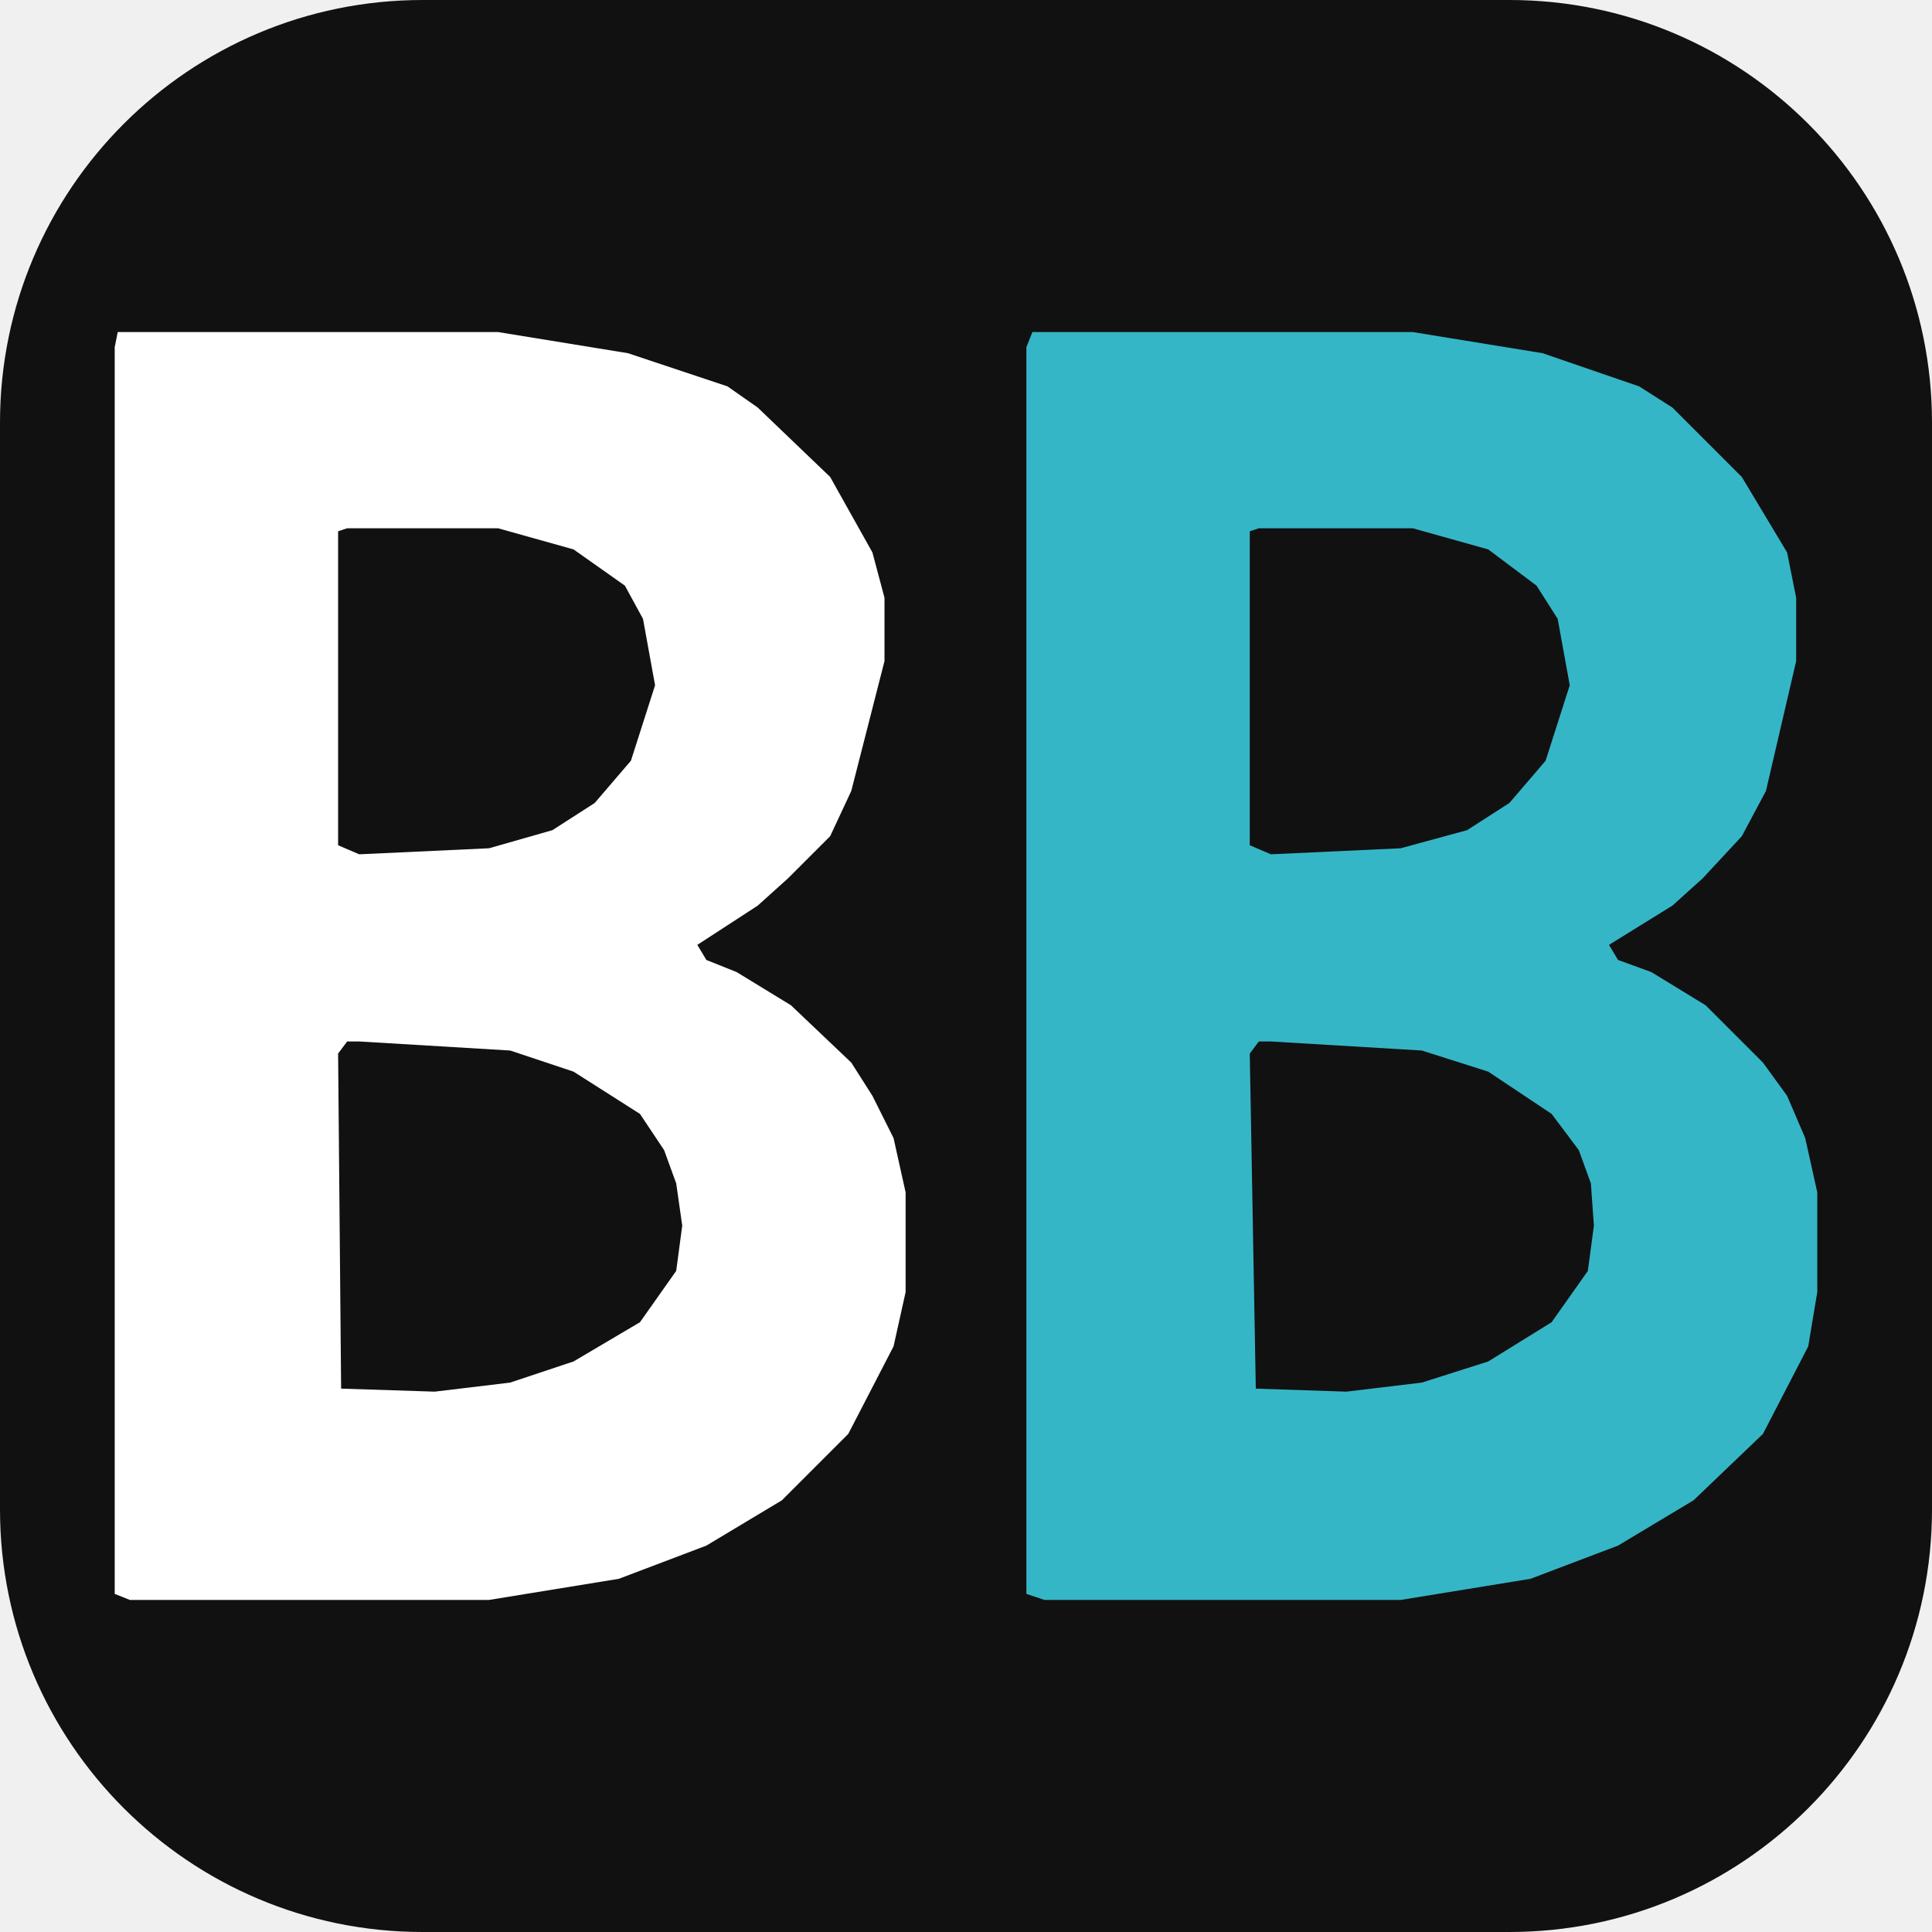
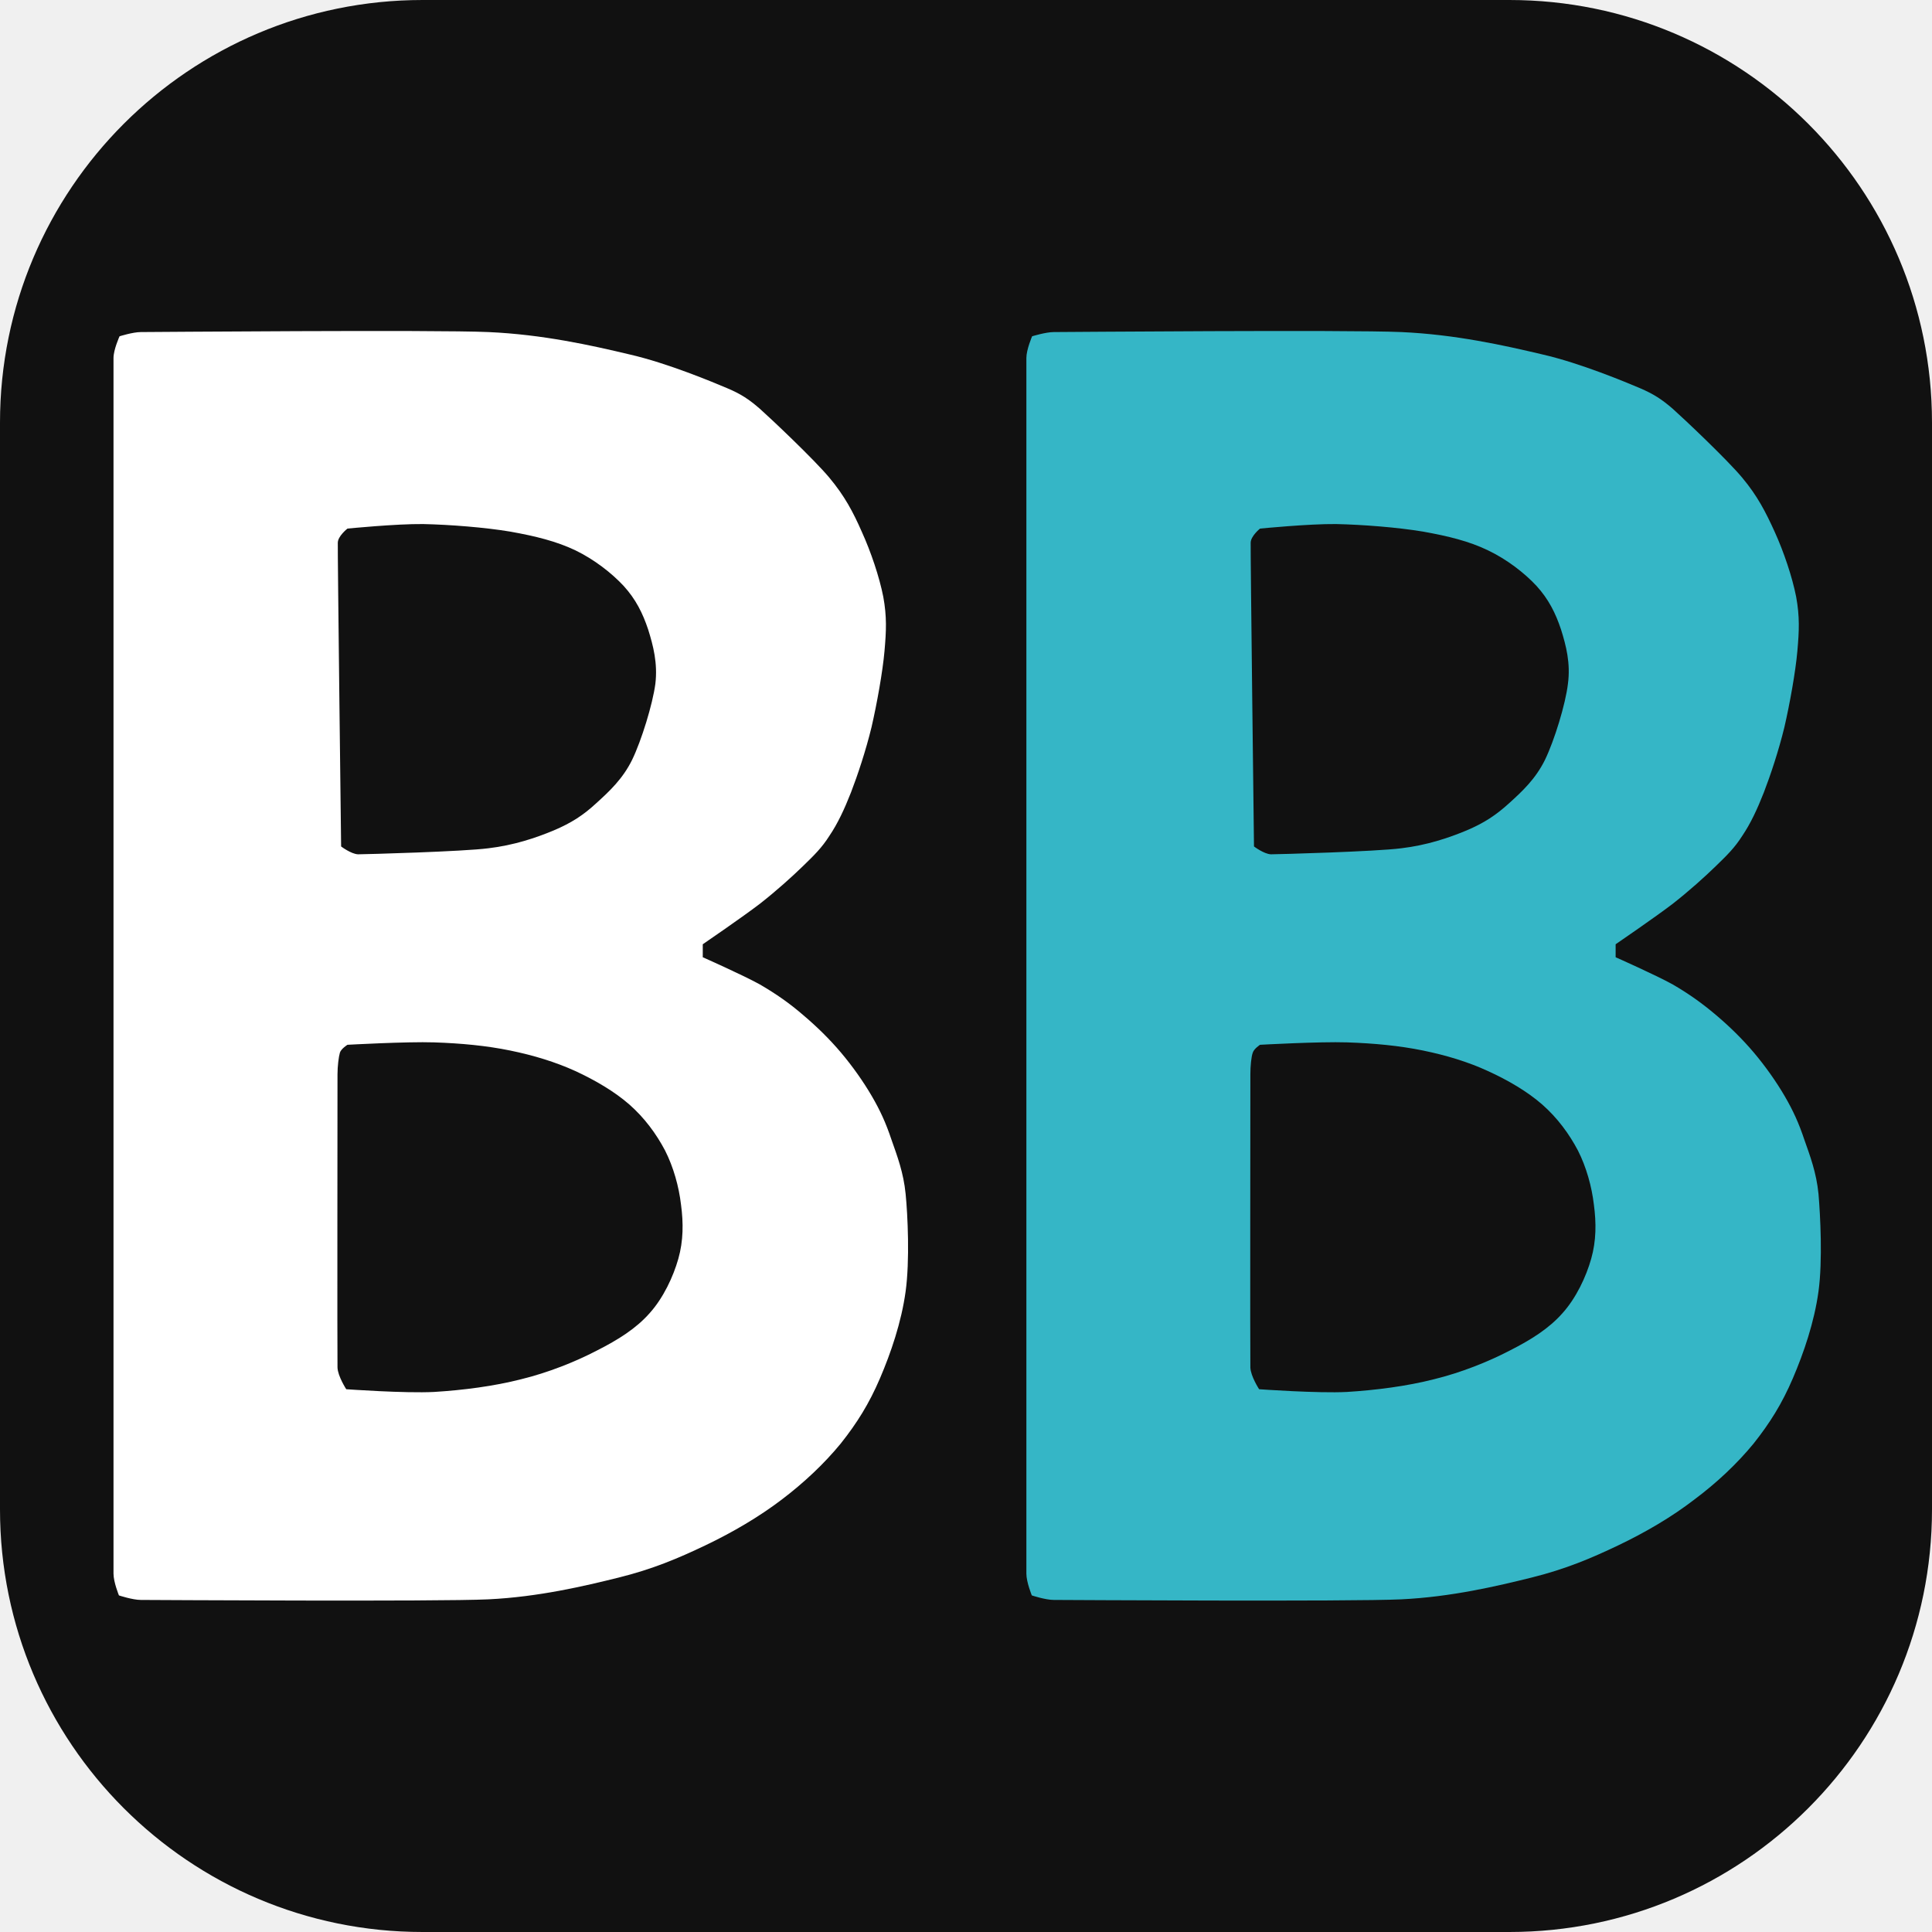
<svg xmlns="http://www.w3.org/2000/svg" viewBox="0 0 64 64">
  <rect width="64" height="64" rx="14" fill="#111" />
-   <path fill="#fff" fill-rule="evenodd" d="M3.9 11.0L3.8 11.5L3.8 52.8L4.3 53.0L16.2 53.0L20.5 52.3L23.4 51.2L25.9 49.7L28.1 47.5L29.6 44.6L30.0 42.8L30.0 39.5L29.6 37.7L28.9 36.3L28.2 35.2L26.2 33.3L24.4 32.2L23.4 31.8L23.1 31.3L25.1 30.0L26.1 29.1L27.5 27.7L28.2 26.2L29.3 21.9L29.3 19.8L28.9 18.3L27.5 15.8L25.1 13.5L24.1 12.8L20.8 11.7L16.5 11.0Z M11.5 17.5L11.2 17.6L11.2 18.0L11.2 28.0L11.9 28.3L16.2 28.1L18.3 27.5L19.7 26.6L20.9 25.2L21.7 22.7L21.3 20.5L20.7 19.4L19.0 18.2L16.5 17.5Z M11.9 34.5L11.5 34.5L11.2 34.9L11.3 46.0L14.4 46.1L16.9 45.8L19.0 45.1L21.2 43.8L22.4 42.1L22.6 40.6L22.4 39.2L22.0 38.1L21.2 36.9L19.0 35.5L16.9 34.8Z" />
-   <path fill="#35b6c6" fill-rule="evenodd" d="M34.2 11.0L34.0 11.5L34.0 52.8L34.6 53.0L46.4 53.0L50.7 52.3L53.6 51.2L56.1 49.7L58.4 47.5L59.9 44.6L60.2 42.8L60.2 39.5L59.8 37.7L59.2 36.3L58.4 35.2L56.5 33.3L54.7 32.2L53.6 31.8L53.3 31.3L55.4 30.0L56.4 29.1L57.7 27.7L58.5 26.2L59.5 21.9L59.5 19.8L59.2 18.3L57.7 15.8L55.4 13.5L54.3 12.8L51.1 11.7L46.8 11.0Z M41.7 17.5L41.4 17.6L41.4 18.0L41.4 28.0L42.1 28.3L46.4 28.1L48.6 27.5L50.0 26.6L51.2 25.2L52.0 22.7L51.6 20.5L50.9 19.4L49.3 18.2L46.8 17.5Z M42.1 34.5L41.7 34.5L41.4 34.9L41.6 46.0L44.6 46.1L47.1 45.8L49.3 45.1L51.4 43.8L52.6 42.1L52.8 40.6L52.7 39.2L52.3 38.1L51.4 36.9L49.3 35.5L47.1 34.8Z" />
+   <path fill="#fff" fill-rule="evenodd" d="M3.96 11.14C3.96 11.14 3.76 11.58 3.76 11.86C3.76 12.15 3.76 51.85 3.76 52.13C3.76 52.41 3.94 52.85 3.94 52.85C3.94 52.85 4.39 53.00 4.67 53.00C4.96 53.00 14.52 53.06 16.18 52.98C17.84 52.90 19.36 52.54 20.49 52.26C21.62 51.98 22.47 51.62 23.37 51.19C24.27 50.76 25.14 50.25 25.89 49.68C26.63 49.12 27.30 48.49 27.85 47.82C28.39 47.14 28.79 46.50 29.15 45.66C29.51 44.82 29.86 43.80 30.00 42.78C30.14 41.76 30.07 40.25 30.00 39.55C29.93 38.84 29.72 38.29 29.53 37.75C29.35 37.21 29.16 36.79 28.88 36.31C28.60 35.83 28.24 35.32 27.86 34.87C27.48 34.42 27.05 34.00 26.60 33.62C26.16 33.24 25.72 32.93 25.17 32.61C24.61 32.30 23.28 31.71 23.28 31.71L23.28 31.28C23.28 31.28 24.61 30.37 25.17 29.94C25.72 29.51 26.24 29.04 26.60 28.69C26.97 28.33 27.22 28.09 27.48 27.68C27.75 27.28 27.97 26.81 28.19 26.25C28.41 25.68 28.68 24.87 28.87 24.09C29.05 23.31 29.24 22.25 29.30 21.57C29.36 20.89 29.38 20.43 29.26 19.77C29.13 19.11 28.85 18.28 28.55 17.62C28.26 16.96 27.98 16.43 27.47 15.82C26.96 15.21 25.53 13.86 25.17 13.54C24.80 13.22 24.54 13.05 24.09 12.86C23.64 12.67 22.12 12.03 20.85 11.74C19.59 11.44 17.98 11.08 16.18 11.00C14.38 10.92 4.95 11.00 4.67 11.00C4.40 11.00 3.96 11.14 3.96 11.14Z M11.51 17.51C11.51 17.51 11.19 17.76 11.19 17.98C11.18 18.19 11.30 28.04 11.30 28.04C11.30 28.04 11.63 28.29 11.86 28.30C12.10 28.30 15.34 28.21 16.18 28.10C17.02 28.00 17.74 27.76 18.34 27.51C18.93 27.26 19.33 27.00 19.76 26.60C20.19 26.21 20.63 25.80 20.94 25.17C21.25 24.53 21.62 23.33 21.71 22.65C21.79 21.97 21.64 21.39 21.47 20.85C21.29 20.31 21.06 19.85 20.66 19.41C20.26 18.98 19.68 18.53 19.06 18.23C18.43 17.93 17.74 17.76 16.90 17.61C16.06 17.47 14.92 17.38 14.02 17.36C13.12 17.35 11.51 17.51 11.51 17.51Z M11.51 34.61C11.51 34.61 11.30 34.74 11.26 34.87C11.22 35.00 11.18 35.32 11.18 35.59C11.18 35.87 11.17 45.00 11.18 45.30C11.19 45.59 11.47 46.02 11.47 46.02C11.47 46.02 13.42 46.16 14.38 46.11C15.35 46.05 16.36 45.92 17.26 45.69C18.16 45.47 19.06 45.11 19.77 44.74C20.48 44.38 21.07 44.01 21.52 43.50C21.97 43.00 22.30 42.30 22.47 41.70C22.64 41.10 22.64 40.51 22.56 39.91C22.49 39.31 22.31 38.66 22.03 38.11C21.74 37.56 21.35 37.03 20.85 36.59C20.36 36.16 19.71 35.78 19.06 35.48C18.40 35.18 17.68 34.96 16.90 34.80C16.12 34.64 15.28 34.56 14.38 34.53C13.48 34.50 11.51 34.61 11.51 34.61Z" />
+   <path fill="#35b6c6" fill-rule="evenodd" d="M34.19 11.14C34.19 11.14 34.00 11.58 34.00 11.86C34.00 12.15 34.00 51.85 34.00 52.13C34.00 52.41 34.18 52.85 34.18 52.85C34.18 52.85 34.63 53.00 34.91 53.00C35.20 53.00 44.76 53.06 46.42 52.98C48.08 52.90 49.60 52.54 50.73 52.26C51.86 51.98 52.71 51.62 53.61 51.19C54.51 50.76 55.38 50.25 56.12 49.68C56.87 49.12 57.54 48.49 58.09 47.82C58.63 47.14 59.03 46.50 59.39 45.66C59.75 44.82 60.10 43.80 60.24 42.78C60.38 41.76 60.30 40.25 60.24 39.55C60.17 38.84 59.96 38.29 59.77 37.75C59.59 37.21 59.40 36.79 59.12 36.31C58.84 35.83 58.48 35.32 58.10 34.87C57.72 34.42 57.29 34.00 56.84 33.62C56.39 33.24 55.96 32.93 55.41 32.61C54.85 32.30 53.52 31.71 53.52 31.71L53.52 31.28C53.52 31.28 54.85 30.37 55.41 29.94C55.96 29.51 56.48 29.04 56.84 28.69C57.21 28.33 57.46 28.09 57.72 27.68C57.99 27.28 58.21 26.81 58.43 26.25C58.65 25.68 58.92 24.87 59.11 24.09C59.29 23.31 59.48 22.25 59.54 21.57C59.60 20.89 59.62 20.43 59.50 19.77C59.37 19.11 59.09 18.28 58.79 17.62C58.49 16.96 58.22 16.43 57.71 15.82C57.20 15.21 55.77 13.86 55.41 13.54C55.04 13.22 54.77 13.05 54.33 12.86C53.88 12.67 52.36 12.03 51.09 11.74C49.82 11.44 48.21 11.08 46.42 11.00C44.62 10.92 35.19 11.00 34.91 11.00C34.64 11.00 34.19 11.14 34.19 11.14Z M41.74 17.51C41.74 17.51 41.43 17.76 41.43 17.98C41.42 18.19 41.54 28.04 41.54 28.04C41.54 28.04 41.87 28.29 42.10 28.30C42.34 28.30 45.57 28.21 46.42 28.10C47.26 28.00 47.98 27.76 48.58 27.51C49.17 27.26 49.56 27.00 50.00 26.60C50.43 26.21 50.87 25.80 51.18 25.17C51.49 24.53 51.86 23.33 51.94 22.65C52.03 21.97 51.88 21.39 51.71 20.85C51.53 20.31 51.30 19.85 50.90 19.41C50.50 18.98 49.92 18.53 49.29 18.23C48.67 17.93 47.98 17.76 47.14 17.61C46.30 17.47 45.16 17.38 44.26 17.36C43.36 17.35 41.74 17.51 41.74 17.51Z M41.74 34.61C41.74 34.61 41.54 34.74 41.50 34.87C41.45 35.00 41.42 35.32 41.42 35.59C41.42 35.87 41.41 45.00 41.42 45.30C41.43 45.59 41.71 46.02 41.71 46.02C41.71 46.02 43.66 46.16 44.62 46.11C45.58 46.05 46.60 45.92 47.50 45.69C48.40 45.47 49.30 45.11 50.01 44.74C50.72 44.38 51.31 44.01 51.76 43.50C52.21 43.00 52.54 42.30 52.71 41.70C52.88 41.10 52.88 40.51 52.80 39.91C52.73 39.31 52.55 38.66 52.27 38.11C51.98 37.56 51.59 37.03 51.09 36.59C50.60 36.16 49.95 35.78 49.29 35.48C48.64 35.18 47.92 34.96 47.14 34.80C46.36 34.64 45.52 34.56 44.62 34.53C43.72 34.50 41.74 34.61 41.74 34.61Z" />
</svg>
